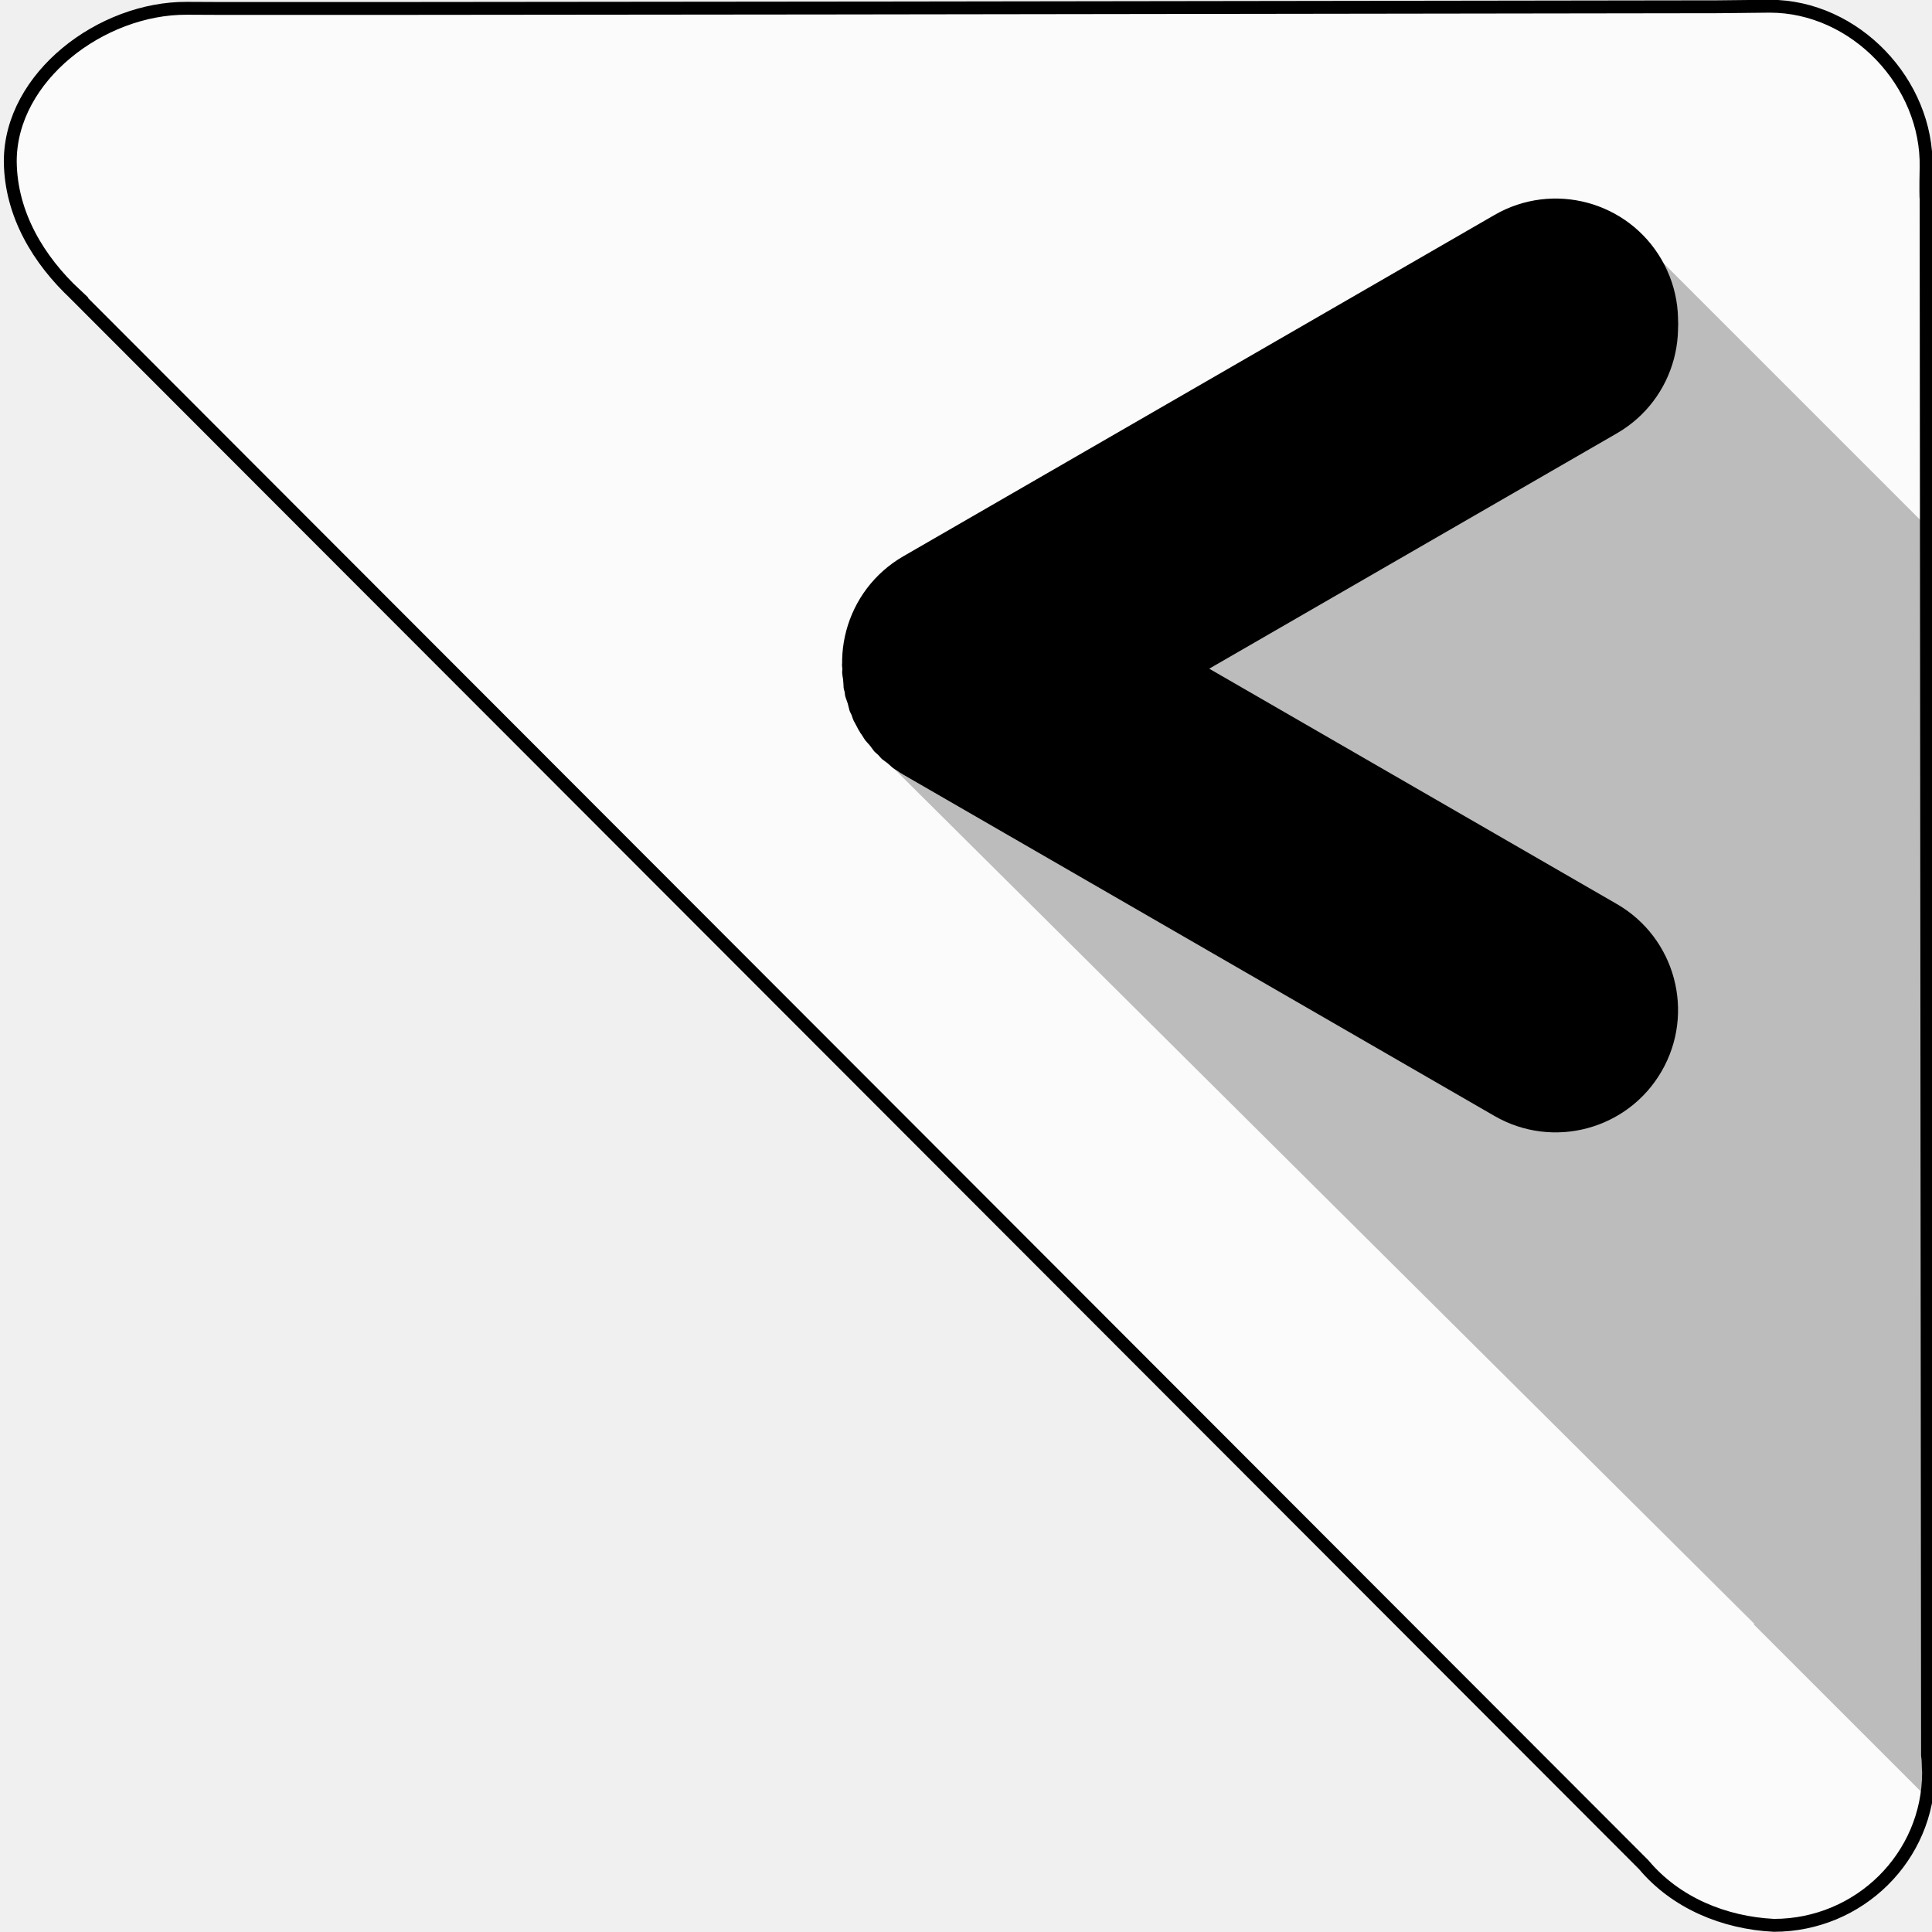
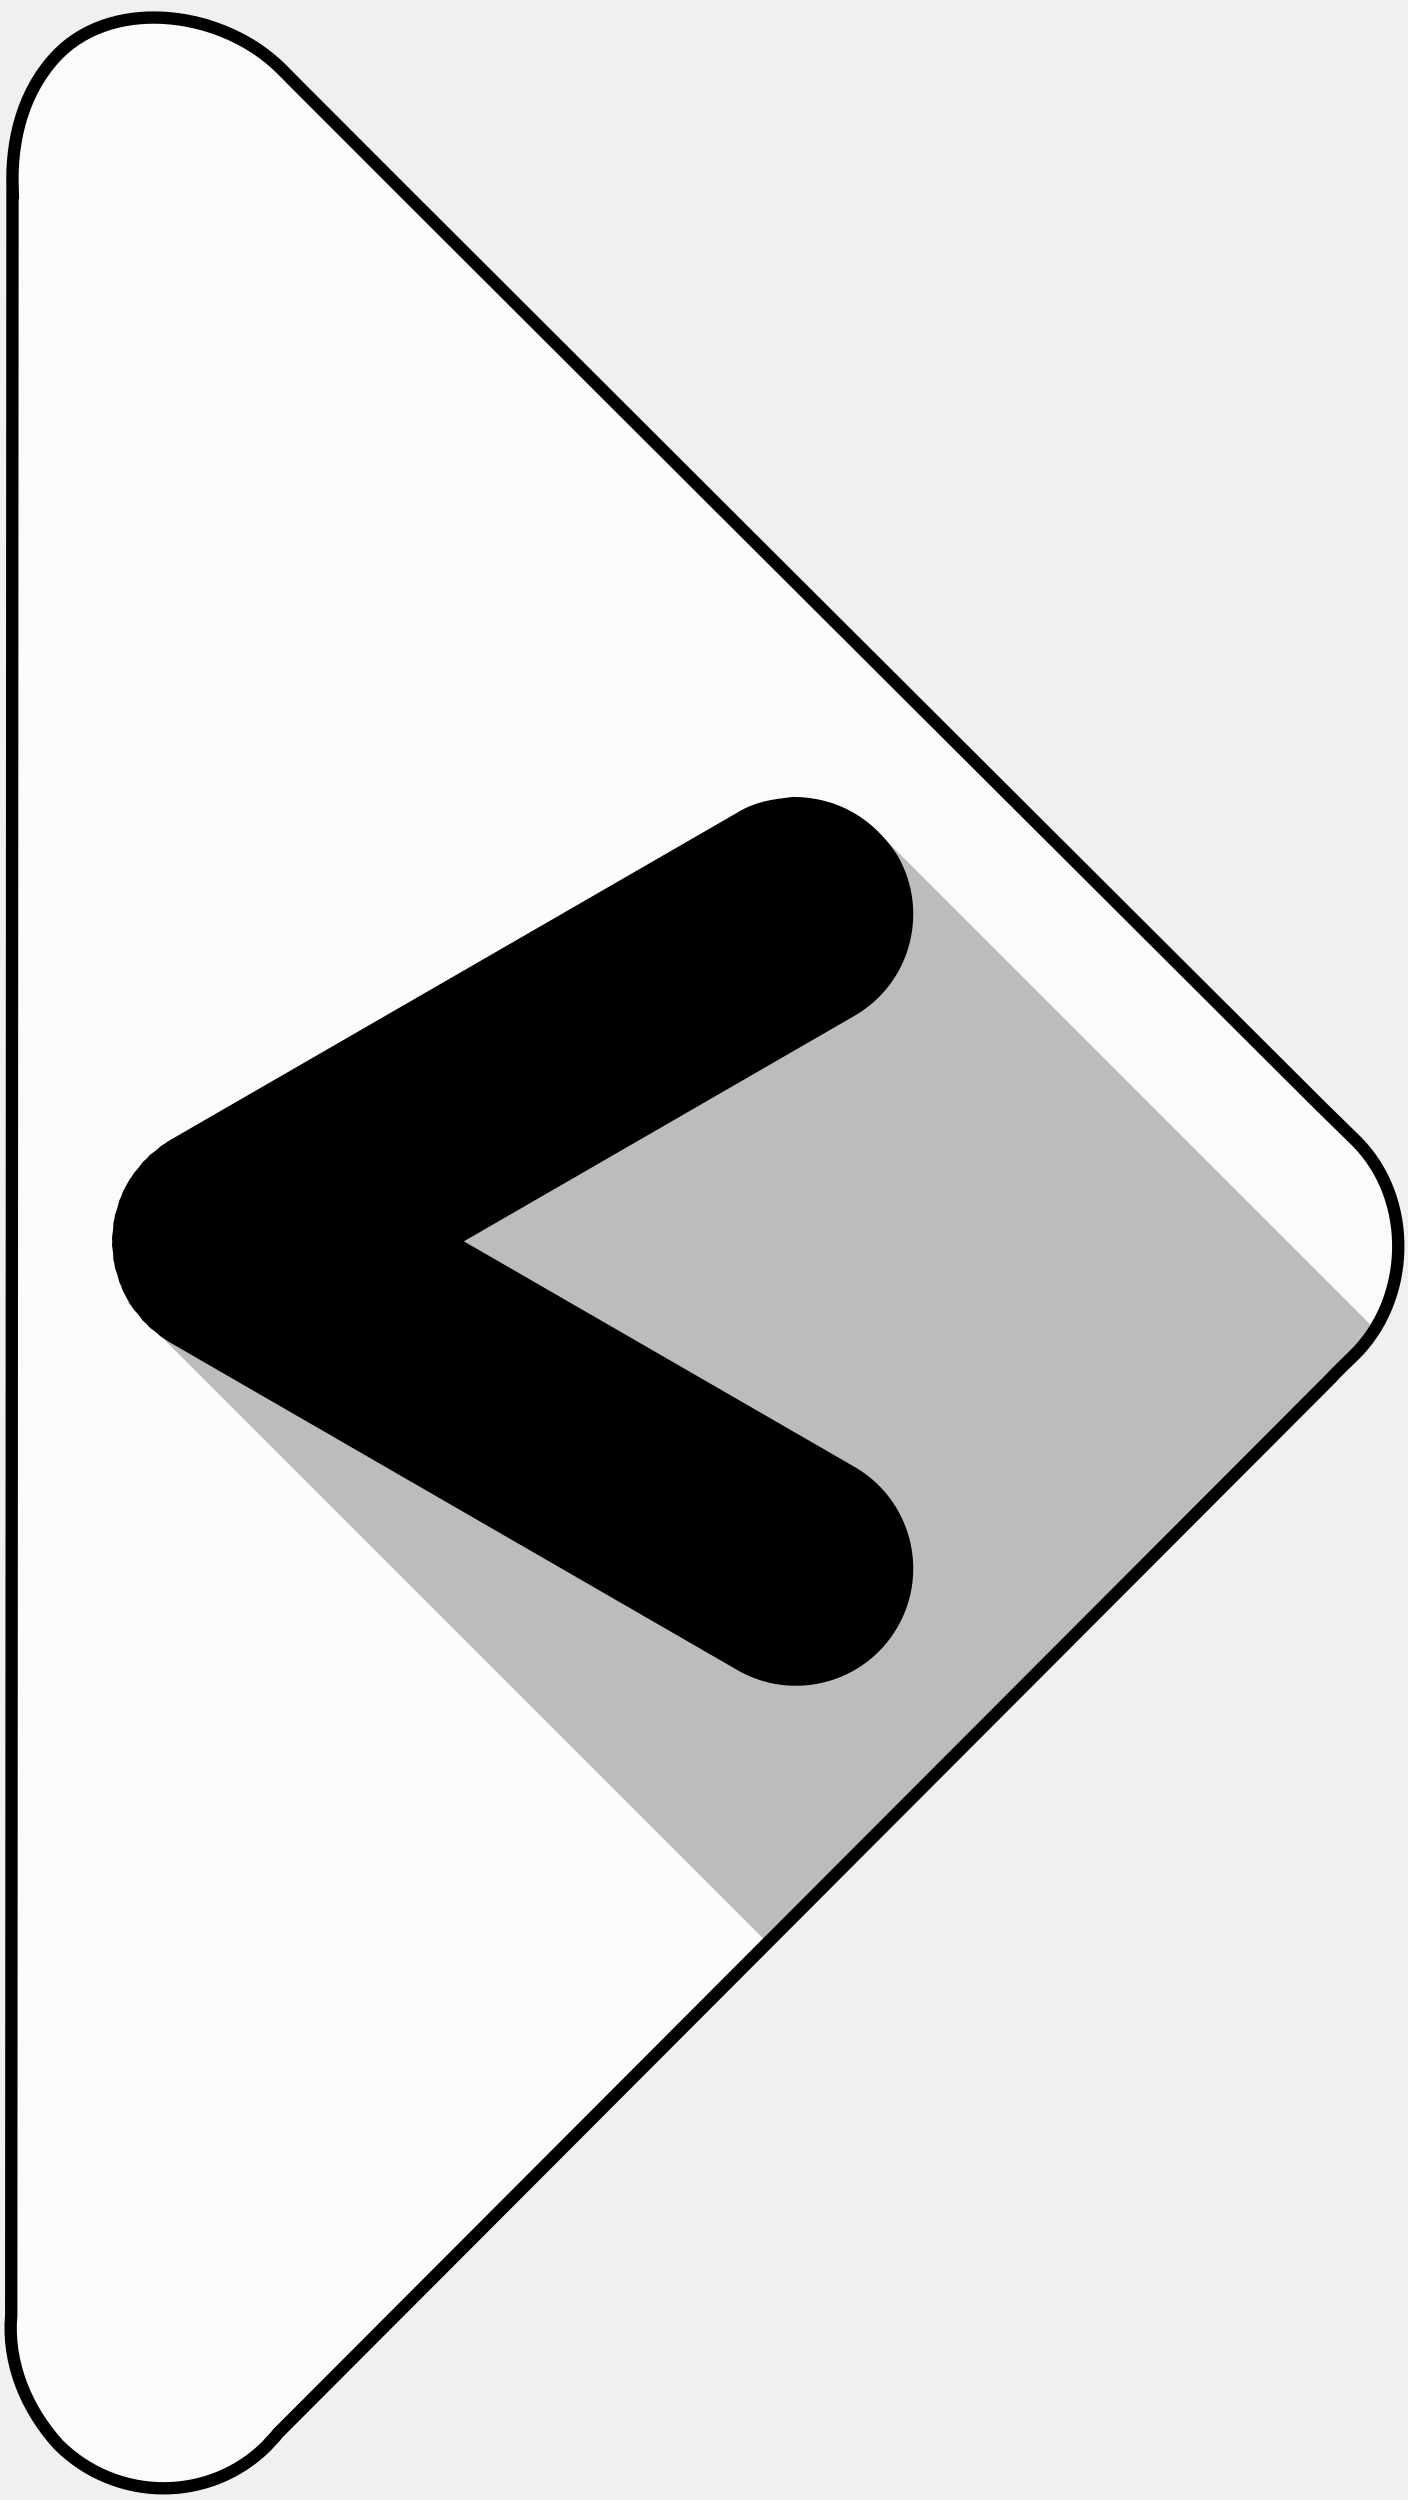
- <svg xmlns="http://www.w3.org/2000/svg" version="1.1" x="0" y="0" width="300" height="300" viewBox="0, 0, 300, 300">
+ <svg xmlns="http://www.w3.org/2000/svg" version="1.1" x="0" y="0" width="228" height="405" viewBox="0, 0, 228, 405">
  <g id="Layer_1">
    <g>
-       <path d="M274.811,0.965 L266.732,1.052 C27.174,1.419 31.931,1.306 29.024,1.289 C15.754,1.209 1.596,11.928 1.596,25.05 C1.661,33.277 6.017,40.417 11.741,45.747 L11.727,45.751 L255.239,289.555 C260.213,295.49 267.738,298.58 275.441,298.965 C288.71,298.965 299.468,288.327 299.468,275.205 C299.379,274.318 299.452,273.414 299.305,272.532 L299.084,30.959 C299.056,30.851 299.014,29.356 299.084,26.012 C299.361,12.893 288.081,0.965 274.811,0.965 L274.811,0.965 z" fill="#FFFFFF" fill-opacity="0.7" />
-       <path d="M274.811,0.965 L266.732,1.052 C27.174,1.419 31.931,1.306 29.024,1.289 C15.754,1.209 1.596,11.928 1.596,25.05 C1.661,33.277 6.017,40.417 11.741,45.747 L11.727,45.751 L255.239,289.555 C260.213,295.49 267.738,298.58 275.441,298.965 C288.71,298.965 299.468,288.327 299.468,275.205 C299.379,274.318 299.452,273.414 299.305,272.532 L299.084,30.959 C299.056,30.851 299.014,29.356 299.084,26.012 C299.361,12.893 288.081,0.965 274.811,0.965 L274.811,0.965 z" fill-opacity="0" stroke="#000000" stroke-width="2" />
+       <path d="M219.72,184.853 L213.946,179.202 C44.293,10.068 47.737,13.352 45.693,11.284 C36.367,1.844 18.776,-0.587 9.497,8.691 C3.726,14.555 1.757,22.683 2.036,30.5 L2.023,30.493 L1.817,375.077 C1.137,382.791 4.273,390.297 9.448,396.016 C18.83,405.399 33.96,405.483 43.238,396.205 C43.803,395.515 44.493,394.927 45.013,394.199 L215.675,223.225 C215.731,223.129 216.759,222.042 219.173,219.727 C228.645,210.647 229.103,194.236 219.72,184.853 L219.72,184.853 z" fill="#FFFFFF" fill-opacity="0.7" />
+       <path d="M219.72,184.853 L213.946,179.202 C44.293,10.068 47.737,13.352 45.693,11.284 C36.367,1.844 18.776,-0.587 9.497,8.691 C3.726,14.555 1.757,22.683 2.036,30.5 L2.023,30.493 L1.817,375.077 C1.137,382.791 4.273,390.297 9.448,396.016 C18.83,405.399 33.96,405.483 43.238,396.205 C43.803,395.515 44.493,394.927 45.013,394.199 L215.675,223.225 C215.731,223.129 216.759,222.042 219.173,219.727 C228.645,210.647 229.103,194.236 219.72,184.853 L219.72,184.853 z" fill-opacity="0" stroke="#000000" stroke-width="2" />
    </g>
  </g>
  <g id="Layer_3">
-     <path d="M253.047,35.602 L300.38,82.935 L299.26,225.295 L299.406,225.149 L299.406,279.318 L272.321,252.234 L272.409,252.146 L136.047,116.602 L173.137,110.515 L143.11,110.515 L156.38,97.935 L171.714,99.602 L177.714,85.602 L206.714,63.268 L212.443,45.848 L227.11,45.848 L227.11,56.542 L253.047,35.602 z" fill="#000000" fill-opacity="0.25" />
+     <path d="M20.634,211.05 L140.62,133.197 L222.866,215.45 L123.95,314.366 L20.634,211.05 z" fill="#000000" fill-opacity="0.25" />
  </g>
  <g id="Layer_2">
-     <path d="M140.267,86.379 L232.066,33.379 C241.154,28.132 252.774,31.246 258.021,40.333 L258.021,40.333 C263.267,49.421 260.154,61.041 251.066,66.288 L159.267,119.288 C150.18,124.535 138.56,121.421 133.313,112.333 L133.313,112.333 C128.066,103.246 131.18,91.626 140.267,86.379 z" fill="#000000" />
-     <path d="M241.056,31.837 C248.283,31.855 254.137,35.329 258.021,41.333 C263.267,50.421 260.154,62.041 251.066,67.288 L187.767,103.833 L251.066,140.379 C260.154,145.626 263.267,157.246 258.021,166.333 C252.774,175.421 241.154,178.535 232.066,173.288 L140.267,120.288 L139.995,120.112 C139.735,119.985 139.877,120.067 139.582,119.845 C138.333,119.037 138.916,119.481 137.829,118.519 C136.675,117.646 137.141,118.097 136.373,117.229 C135.503,116.459 135.955,116.926 135.081,115.77 C134.119,114.685 134.563,115.267 133.756,114.018 C133.533,113.724 133.615,113.865 133.489,113.606 L133.313,113.333 C132.336,111.425 132.632,112.217 132.238,111.037 C131.778,110.093 132.023,110.684 131.629,109.214 C131.169,107.837 131.28,108.432 131.159,107.459 C130.915,106.55 131.039,107.138 130.936,105.671 C130.749,104.174 130.739,104.788 130.806,103.833 C130.739,102.878 130.749,103.492 130.936,101.995 C131.039,100.529 130.915,101.116 131.158,100.208 C131.28,99.234 131.168,99.83 131.629,98.451 C132.023,96.982 131.778,97.574 132.238,96.63 C132.632,95.45 132.336,96.241 133.313,94.333 L133.489,94.061 C133.616,93.801 133.533,93.943 133.756,93.648 C134.563,92.4 134.12,92.982 135.081,91.897 C135.955,90.741 135.503,91.208 136.372,90.438 C137.142,89.569 136.675,90.021 137.831,89.147 C138.916,88.186 138.334,88.629 139.582,87.822 C139.877,87.599 139.735,87.682 139.995,87.555 L140.267,87.379 L232.066,34.379 C235.085,32.536 237.654,32.26 241.056,31.837 z" fill="#000000" />
+     <path d="M128.434,129.099 C135.661,129.118 141.515,132.591 145.399,138.596 C150.645,147.683 147.532,159.304 138.444,164.55 L75.145,201.096 L138.444,237.641 C147.532,242.888 150.645,254.508 145.399,263.596 C140.152,272.683 128.532,275.797 119.444,270.55 L27.645,217.55 L27.373,217.374 C27.113,217.248 27.255,217.33 26.96,217.107 C25.711,216.3 26.294,216.744 25.208,215.782 C24.053,214.909 24.519,215.36 23.751,214.491 C22.881,213.721 23.333,214.188 22.459,213.033 C21.498,211.947 21.941,212.529 21.134,211.281 C20.911,210.986 20.994,211.128 20.867,210.868 L20.691,210.596 C19.714,208.688 20.01,209.479 19.616,208.3 C19.156,207.355 19.401,207.947 19.007,206.477 C18.547,205.099 18.658,205.695 18.537,204.722 C18.293,203.813 18.417,204.4 18.314,202.934 C18.127,201.437 18.117,202.051 18.184,201.096 C18.117,200.141 18.128,200.755 18.314,199.257 C18.417,197.791 18.293,198.379 18.536,197.471 C18.658,196.497 18.547,197.093 19.007,195.713 C19.401,194.245 19.156,194.836 19.616,193.892 C20.01,192.712 19.714,193.504 20.691,191.596 L20.867,191.324 C20.994,191.063 20.911,191.205 21.134,190.91 C21.941,189.662 21.498,190.244 22.459,189.159 C23.333,188.003 22.881,188.47 23.75,187.701 C24.52,186.832 24.053,187.283 25.209,186.409 C26.294,185.448 25.712,185.892 26.96,185.085 C27.255,184.862 27.113,184.944 27.373,184.817 L27.645,184.641 L119.444,131.641 C122.463,129.799 125.033,129.523 128.434,129.099 z" fill="#000000" />
  </g>
</svg>
